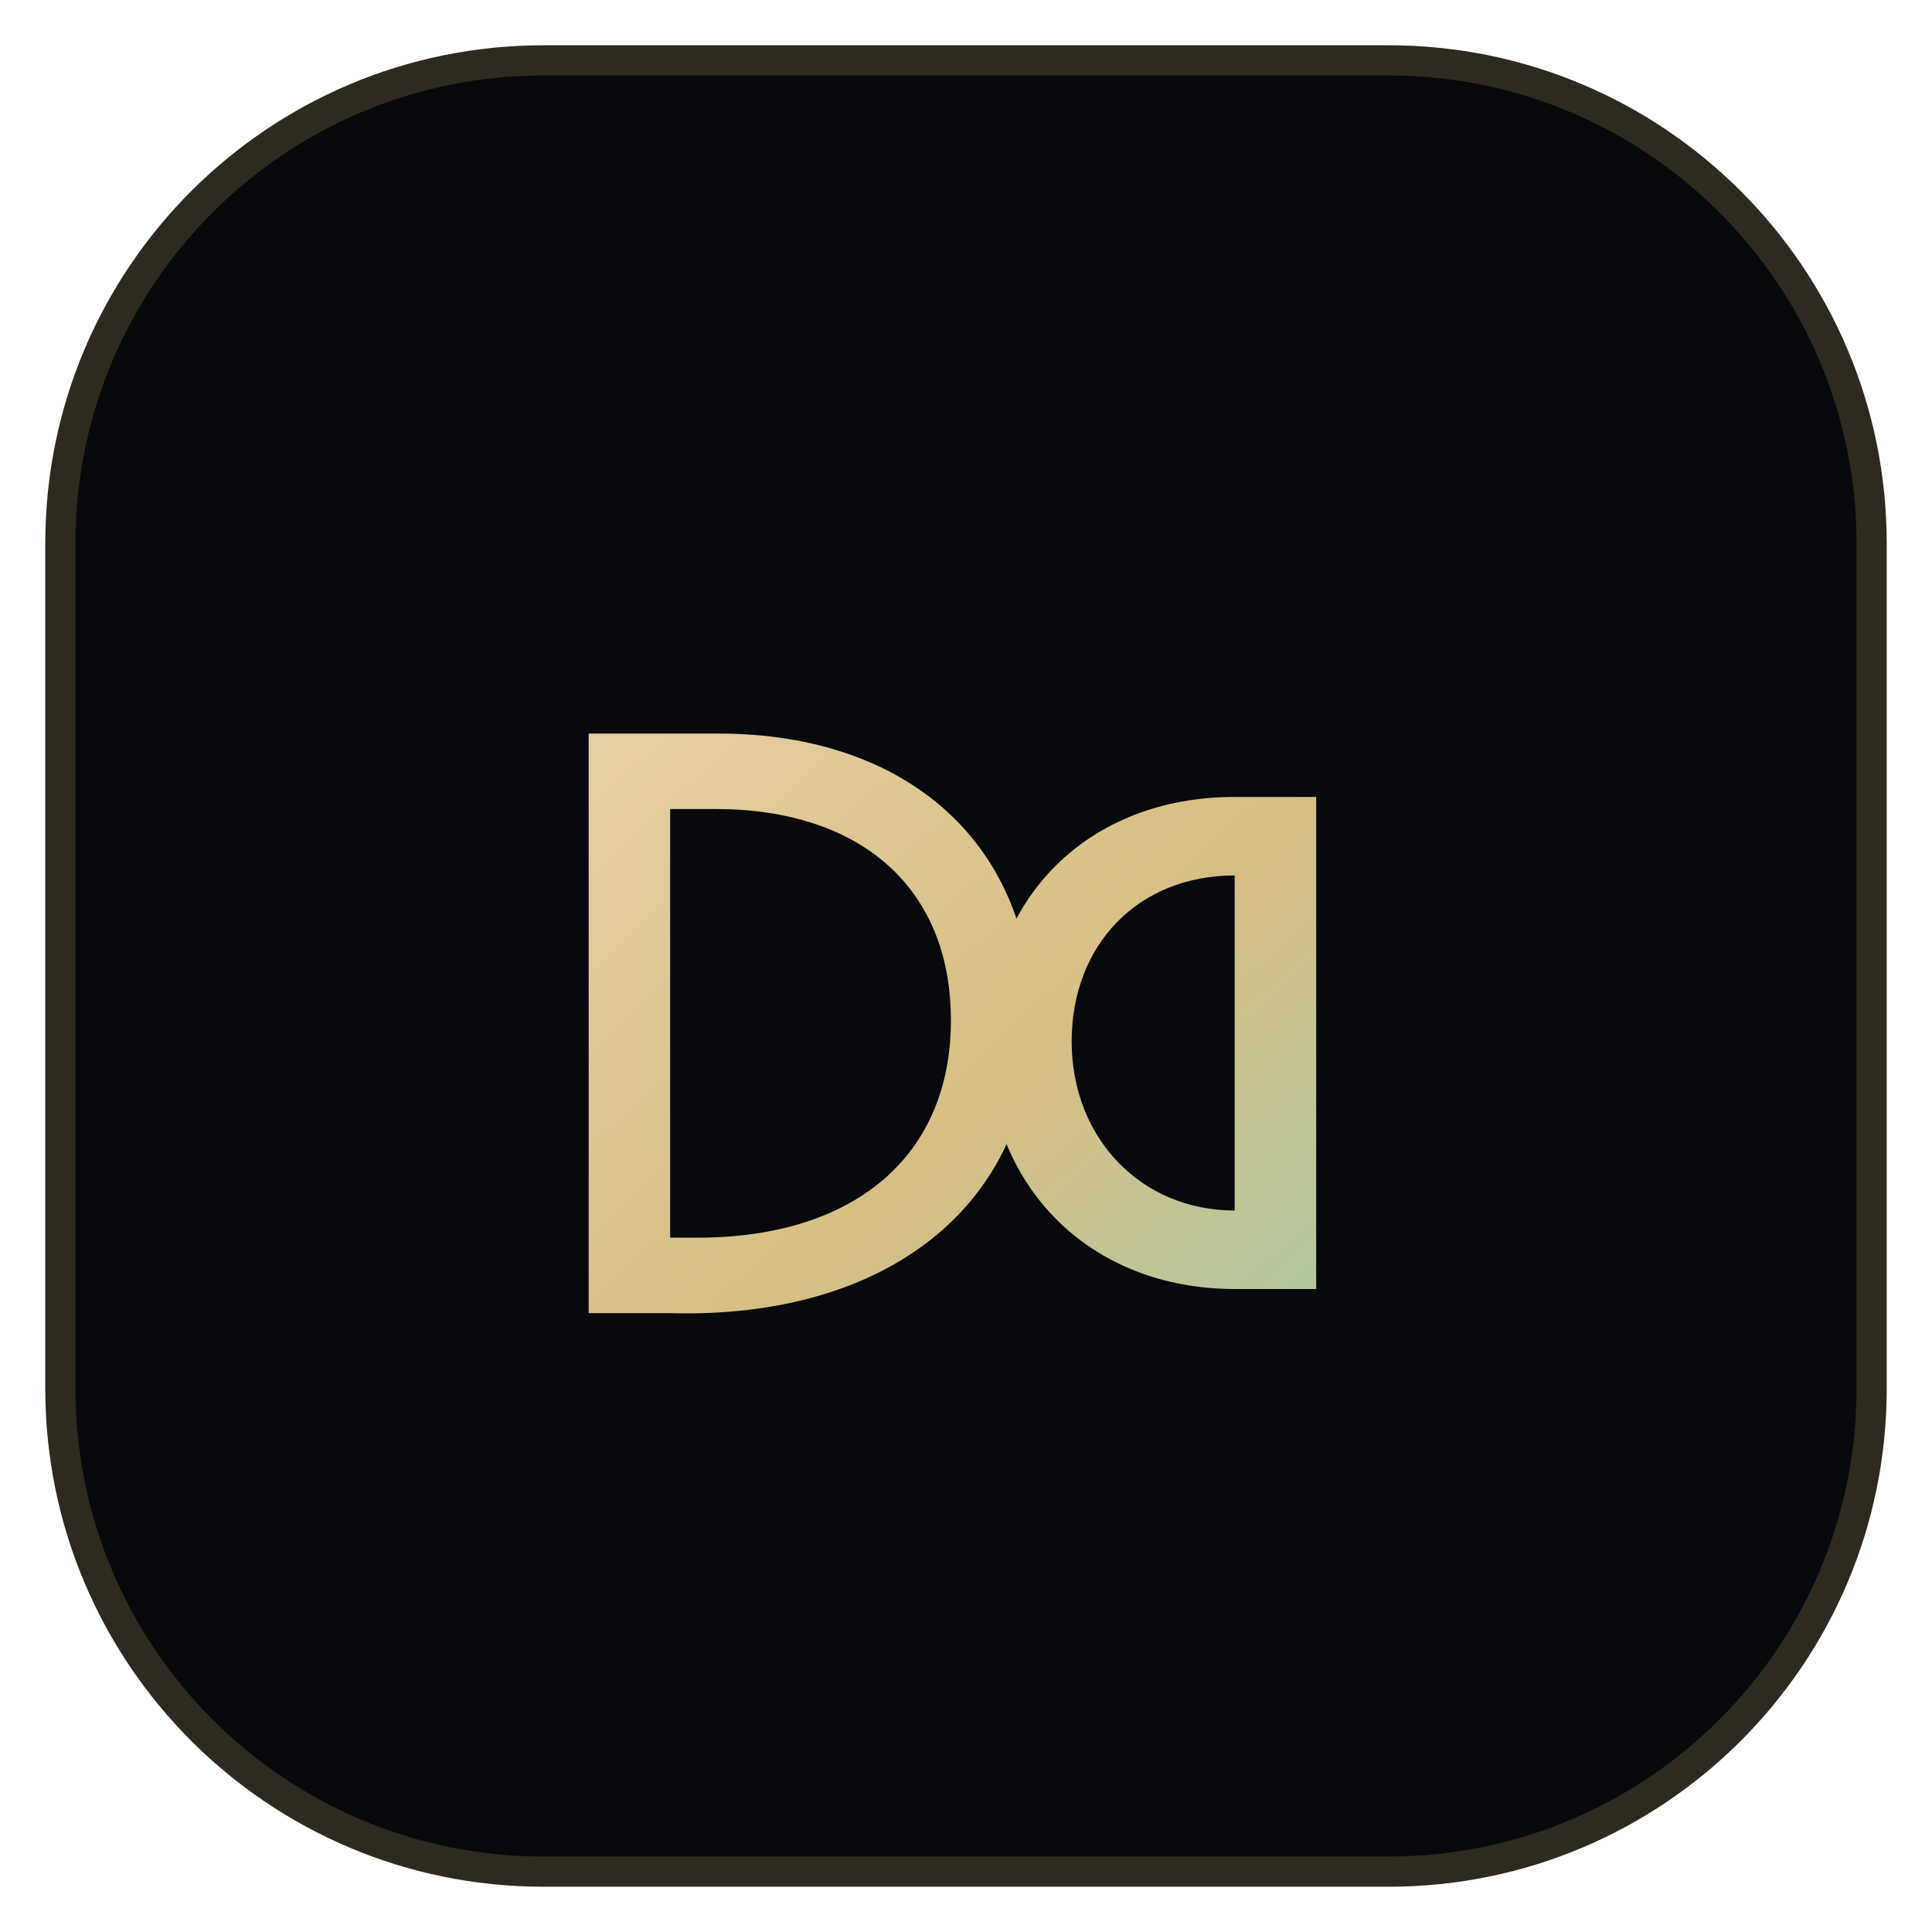
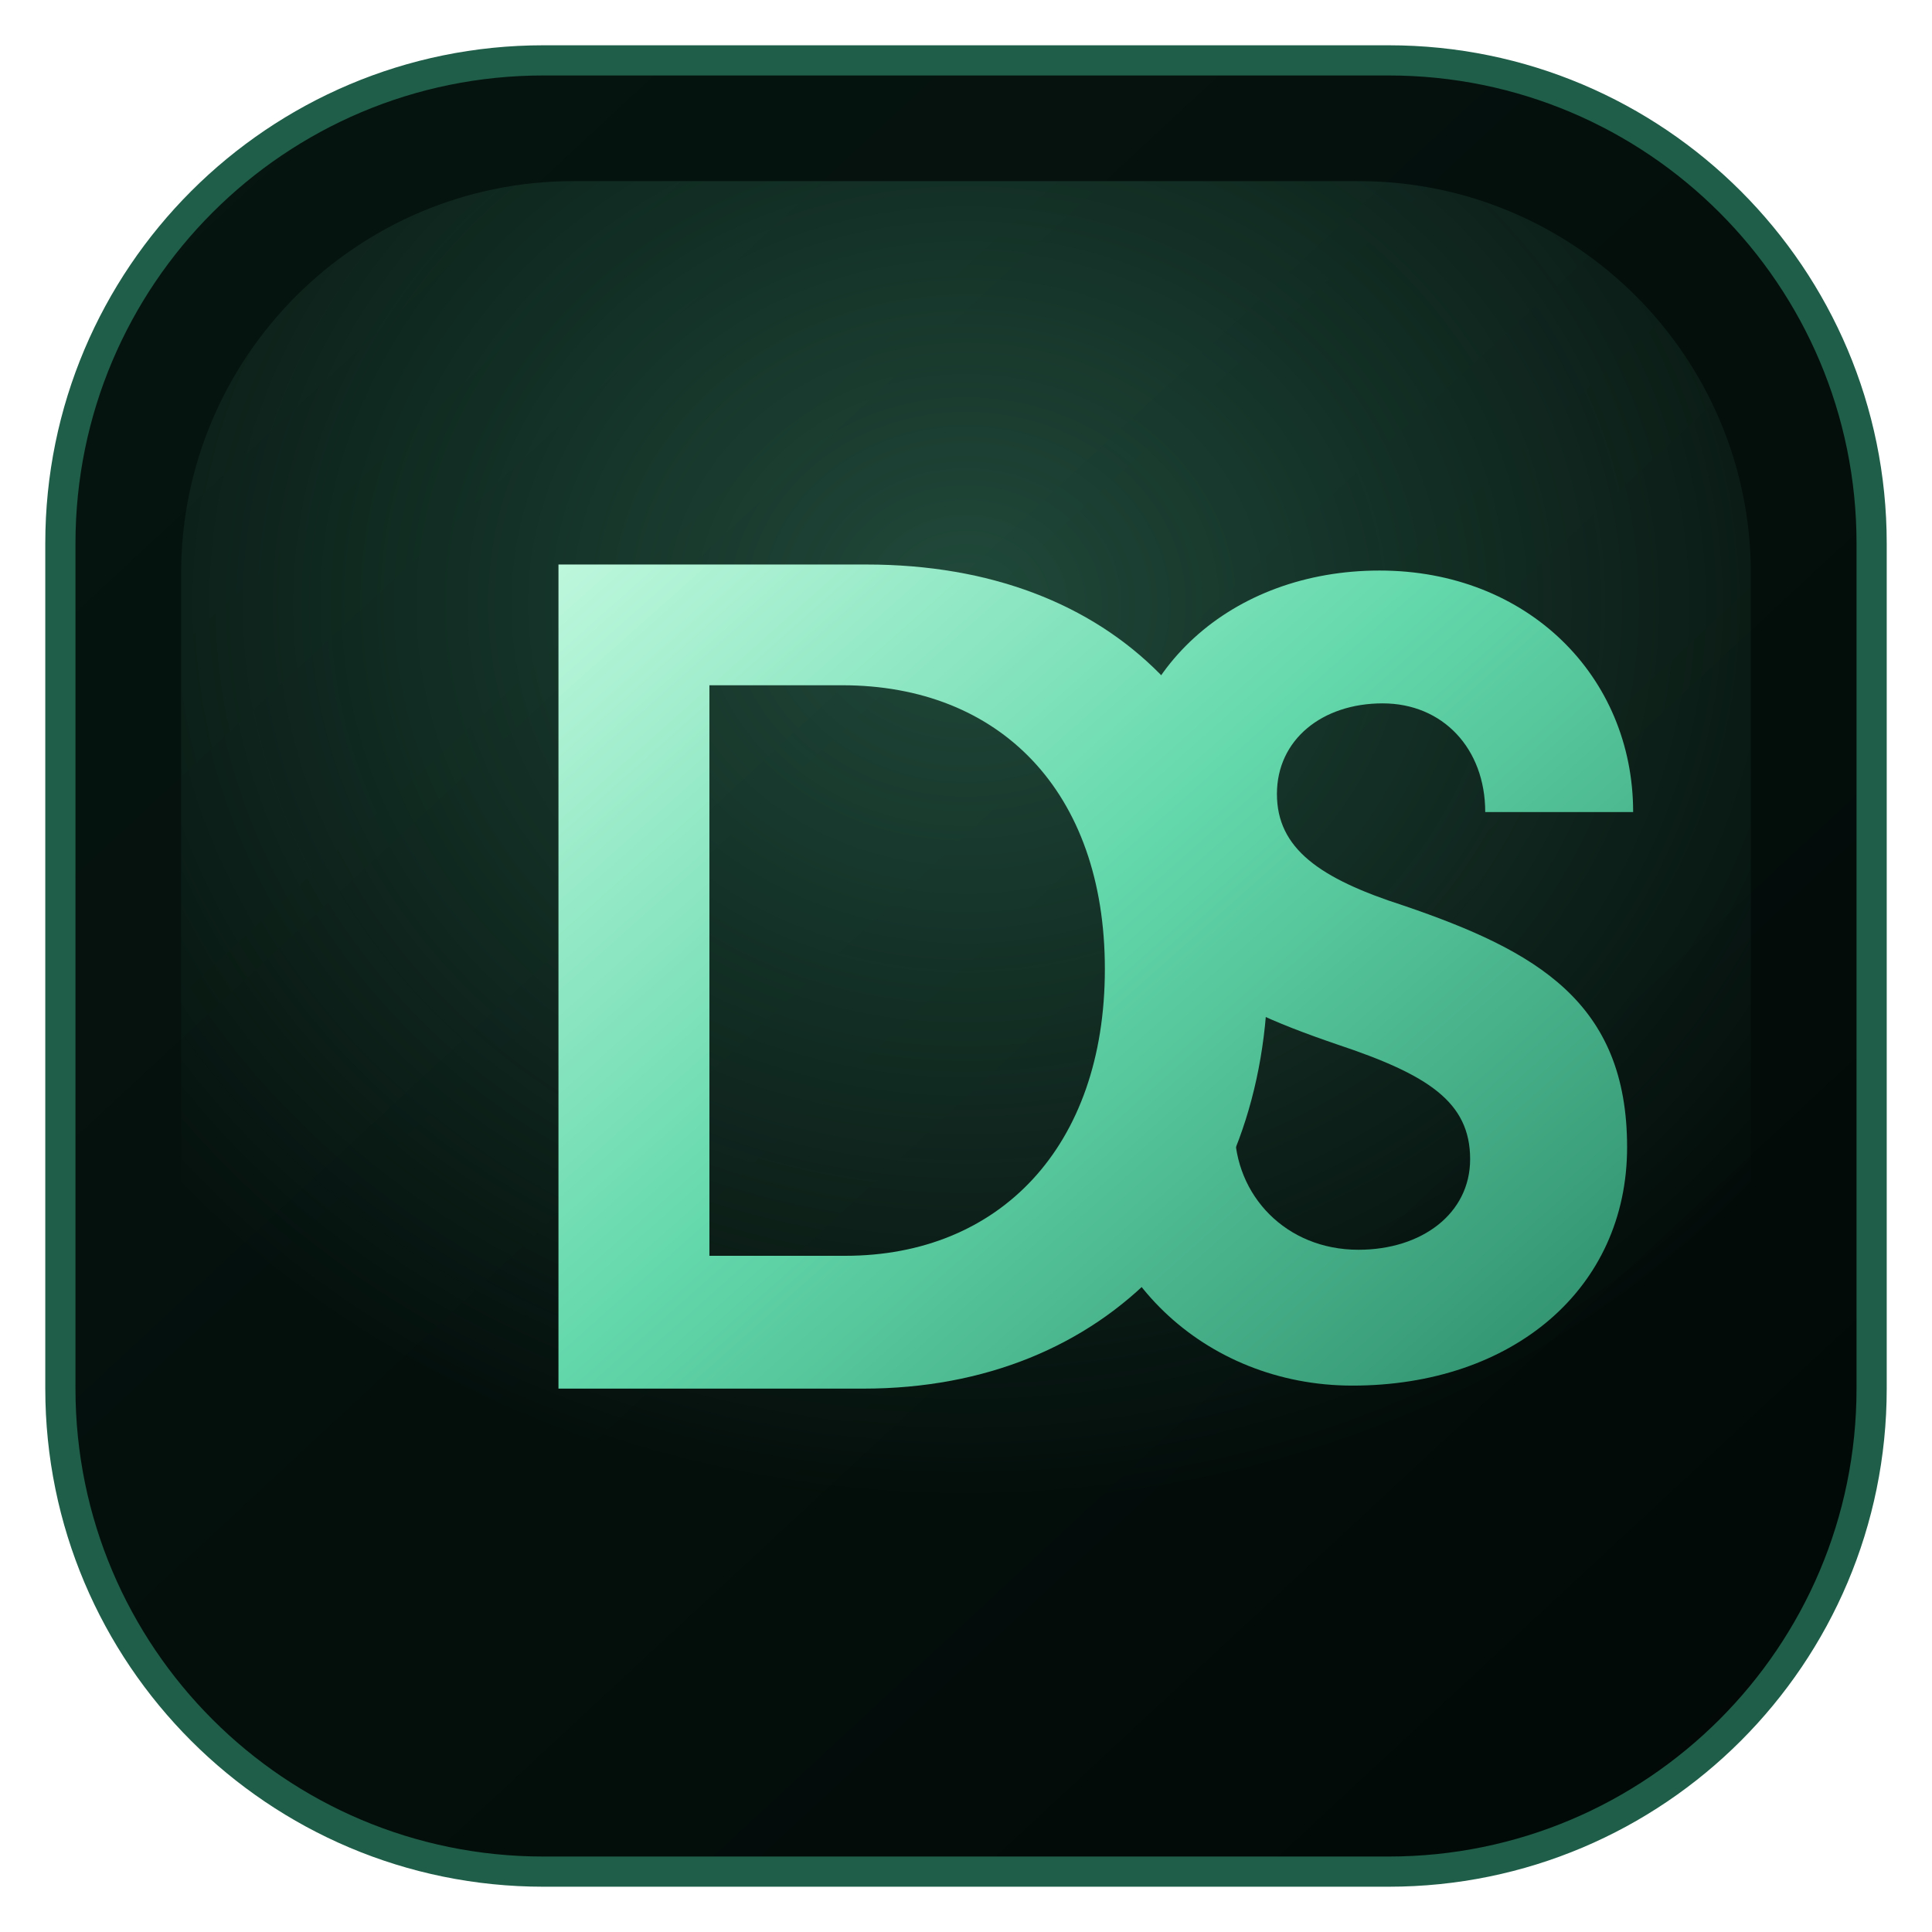
<svg xmlns="http://www.w3.org/2000/svg" viewBox="0 0 64 64" fill="none">
  <defs>
-     <linearGradient id="g" x1="8" y1="6" x2="56" y2="58" gradientUnits="userSpaceOnUse">
-       <stop offset="0" stop-color="#f1e4c5" />
-       <stop offset="0.55" stop-color="#d7bf84" />
-       <stop offset="1" stop-color="#78d5c7" />
+     <linearGradient id="bg" x1="6" y1="4" x2="58" y2="60" gradientUnits="userSpaceOnUse">
+       <stop offset="0" stop-color="#061510" />
+       <stop offset="1" stop-color="#020907" />
    </linearGradient>
+     <linearGradient id="ink" x1="16" y1="14" x2="48" y2="50" gradientUnits="userSpaceOnUse">
+       <stop offset="0" stop-color="#d5ffe9" />
+       <stop offset="0.52" stop-color="#63d8ab" />
+       <stop offset="1" stop-color="#2f8f6d" />
+     </linearGradient>
+     <radialGradient id="glow" cx="0" cy="0" r="1" gradientUnits="userSpaceOnUse" gradientTransform="translate(32 20) rotate(90) scale(30 34)">
+       <stop stop-color="#67dcb0" stop-opacity="0.28" />
+       <stop offset="1" stop-color="#67dcb0" stop-opacity="0" />
+     </radialGradient>
  </defs>
-   <rect x="2" y="2" width="60" height="60" rx="16" fill="#08090c" stroke="#2f2a1f" />
-   <path d="M22.2 43.5c7.2.2 12-3.6 12-9.7 0-5.8-4.1-9.5-10.4-9.5h-4.3v19.2h2.7Zm0-2.5V26.8h1.5c4.8 0 7.8 2.6 7.8 7 0 4.5-3.2 7.2-8.4 7.2h-.9Z" fill="url(#g)" />
-   <path d="M40.9 42.7h2.7V26.4h-2.7c-4.9 0-8.2 3.4-8.2 8.1 0 4.8 3.4 8.2 8.2 8.2Zm0-2.6c-3.1 0-5.4-2.4-5.4-5.6 0-3.2 2.2-5.5 5.4-5.5v11.1Z" fill="url(#g)" />
+   <rect x="2" y="2" width="60" height="60" rx="16" fill="url(#bg)" stroke="#1f5e48" />
+   <rect x="6" y="6" width="52" height="52" rx="13" fill="url(#glow)" />
+   <path d="M18.5 46V18.7h10.2c8.2 0 13.3 5.2 13.3 13.4S36.7 46 28.6 46H18.5Zm5-4.4h4.5c5.1 0 8.6-3.6 8.6-9.5s-3.5-9.4-8.7-9.4h-4.4v18.9Z" fill="url(#ink)" />
+   <path d="M44.8 45.9c-4.9 0-8.8-3.7-8.8-8.5h4.9c0 2.2 1.7 4 4.1 4 2.1 0 3.7-1.2 3.7-3 0-1.9-1.4-2.8-4.4-3.8-4.1-1.4-7.2-3-7.2-7.8 0-4.6 3.7-7.9 8.6-7.9 4.9 0 8.4 3.5 8.4 8h-4.9c0-2.1-1.4-3.6-3.4-3.6-2 0-3.5 1.2-3.5 3 0 1.8 1.4 2.8 4.2 3.7 4.4 1.5 7.4 3.2 7.4 8C53.9 42.7 50.1 45.9 44.8 45.9Z" fill="url(#ink)" />
</svg>
